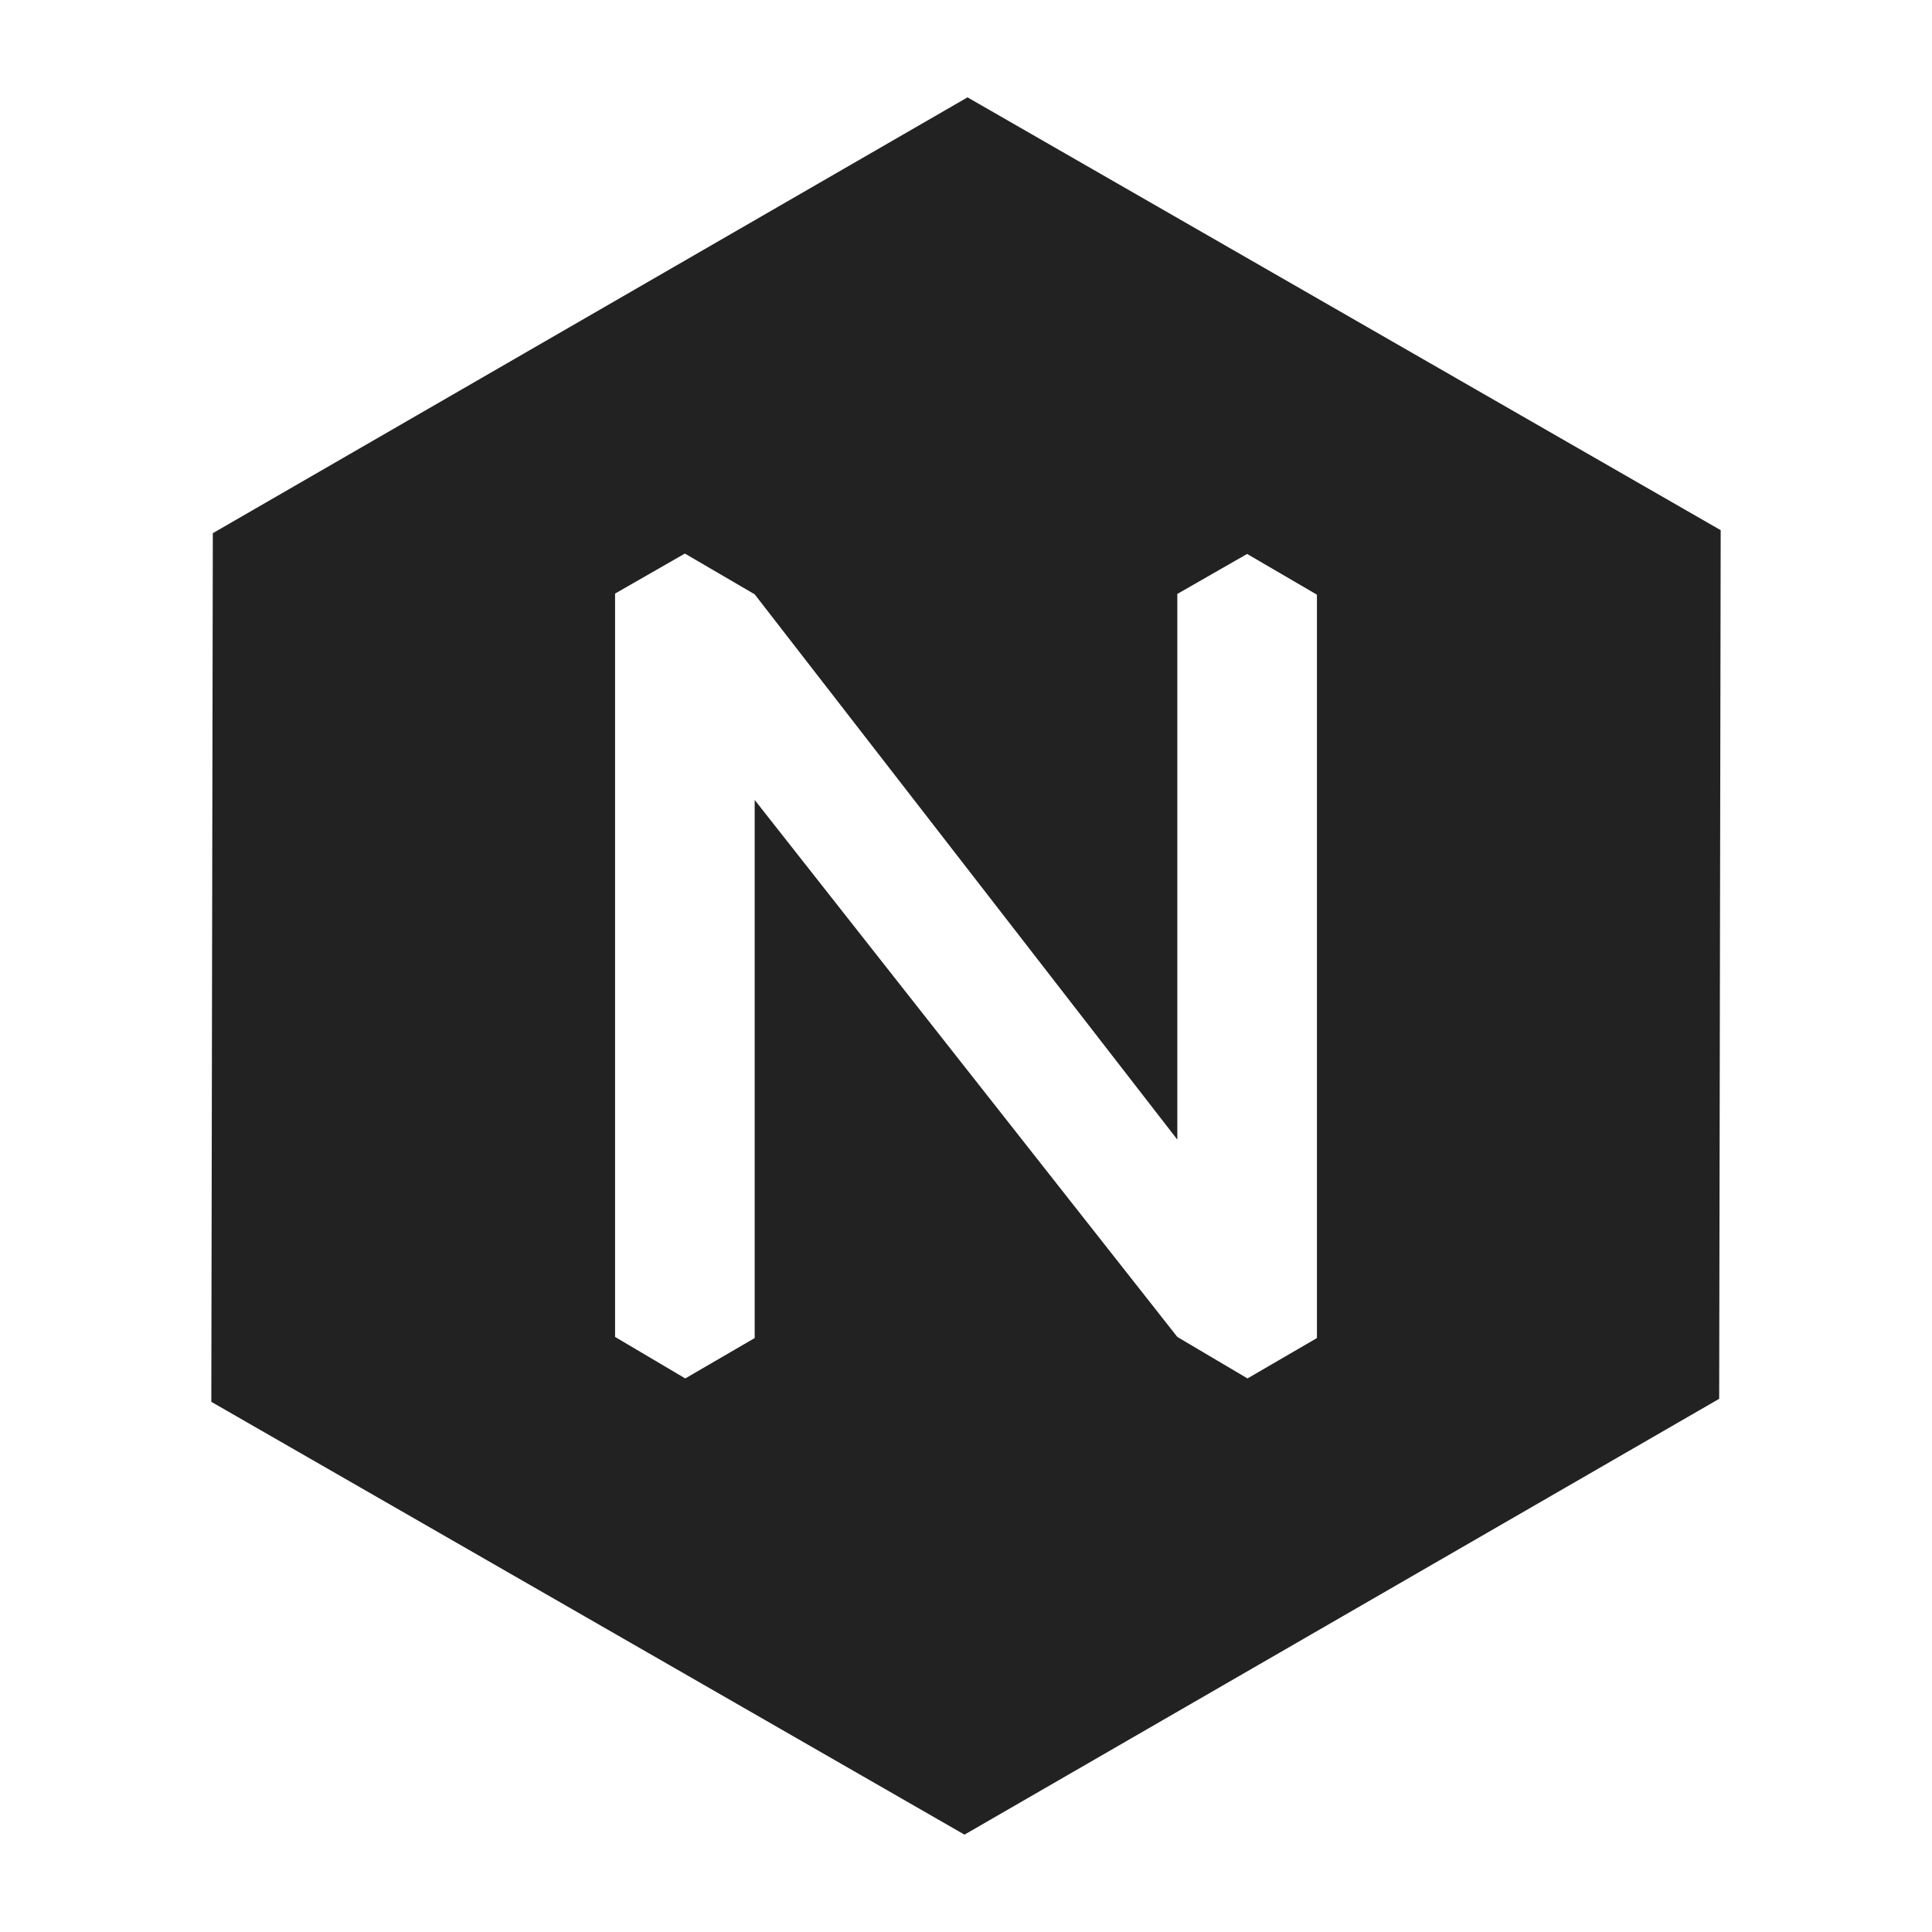
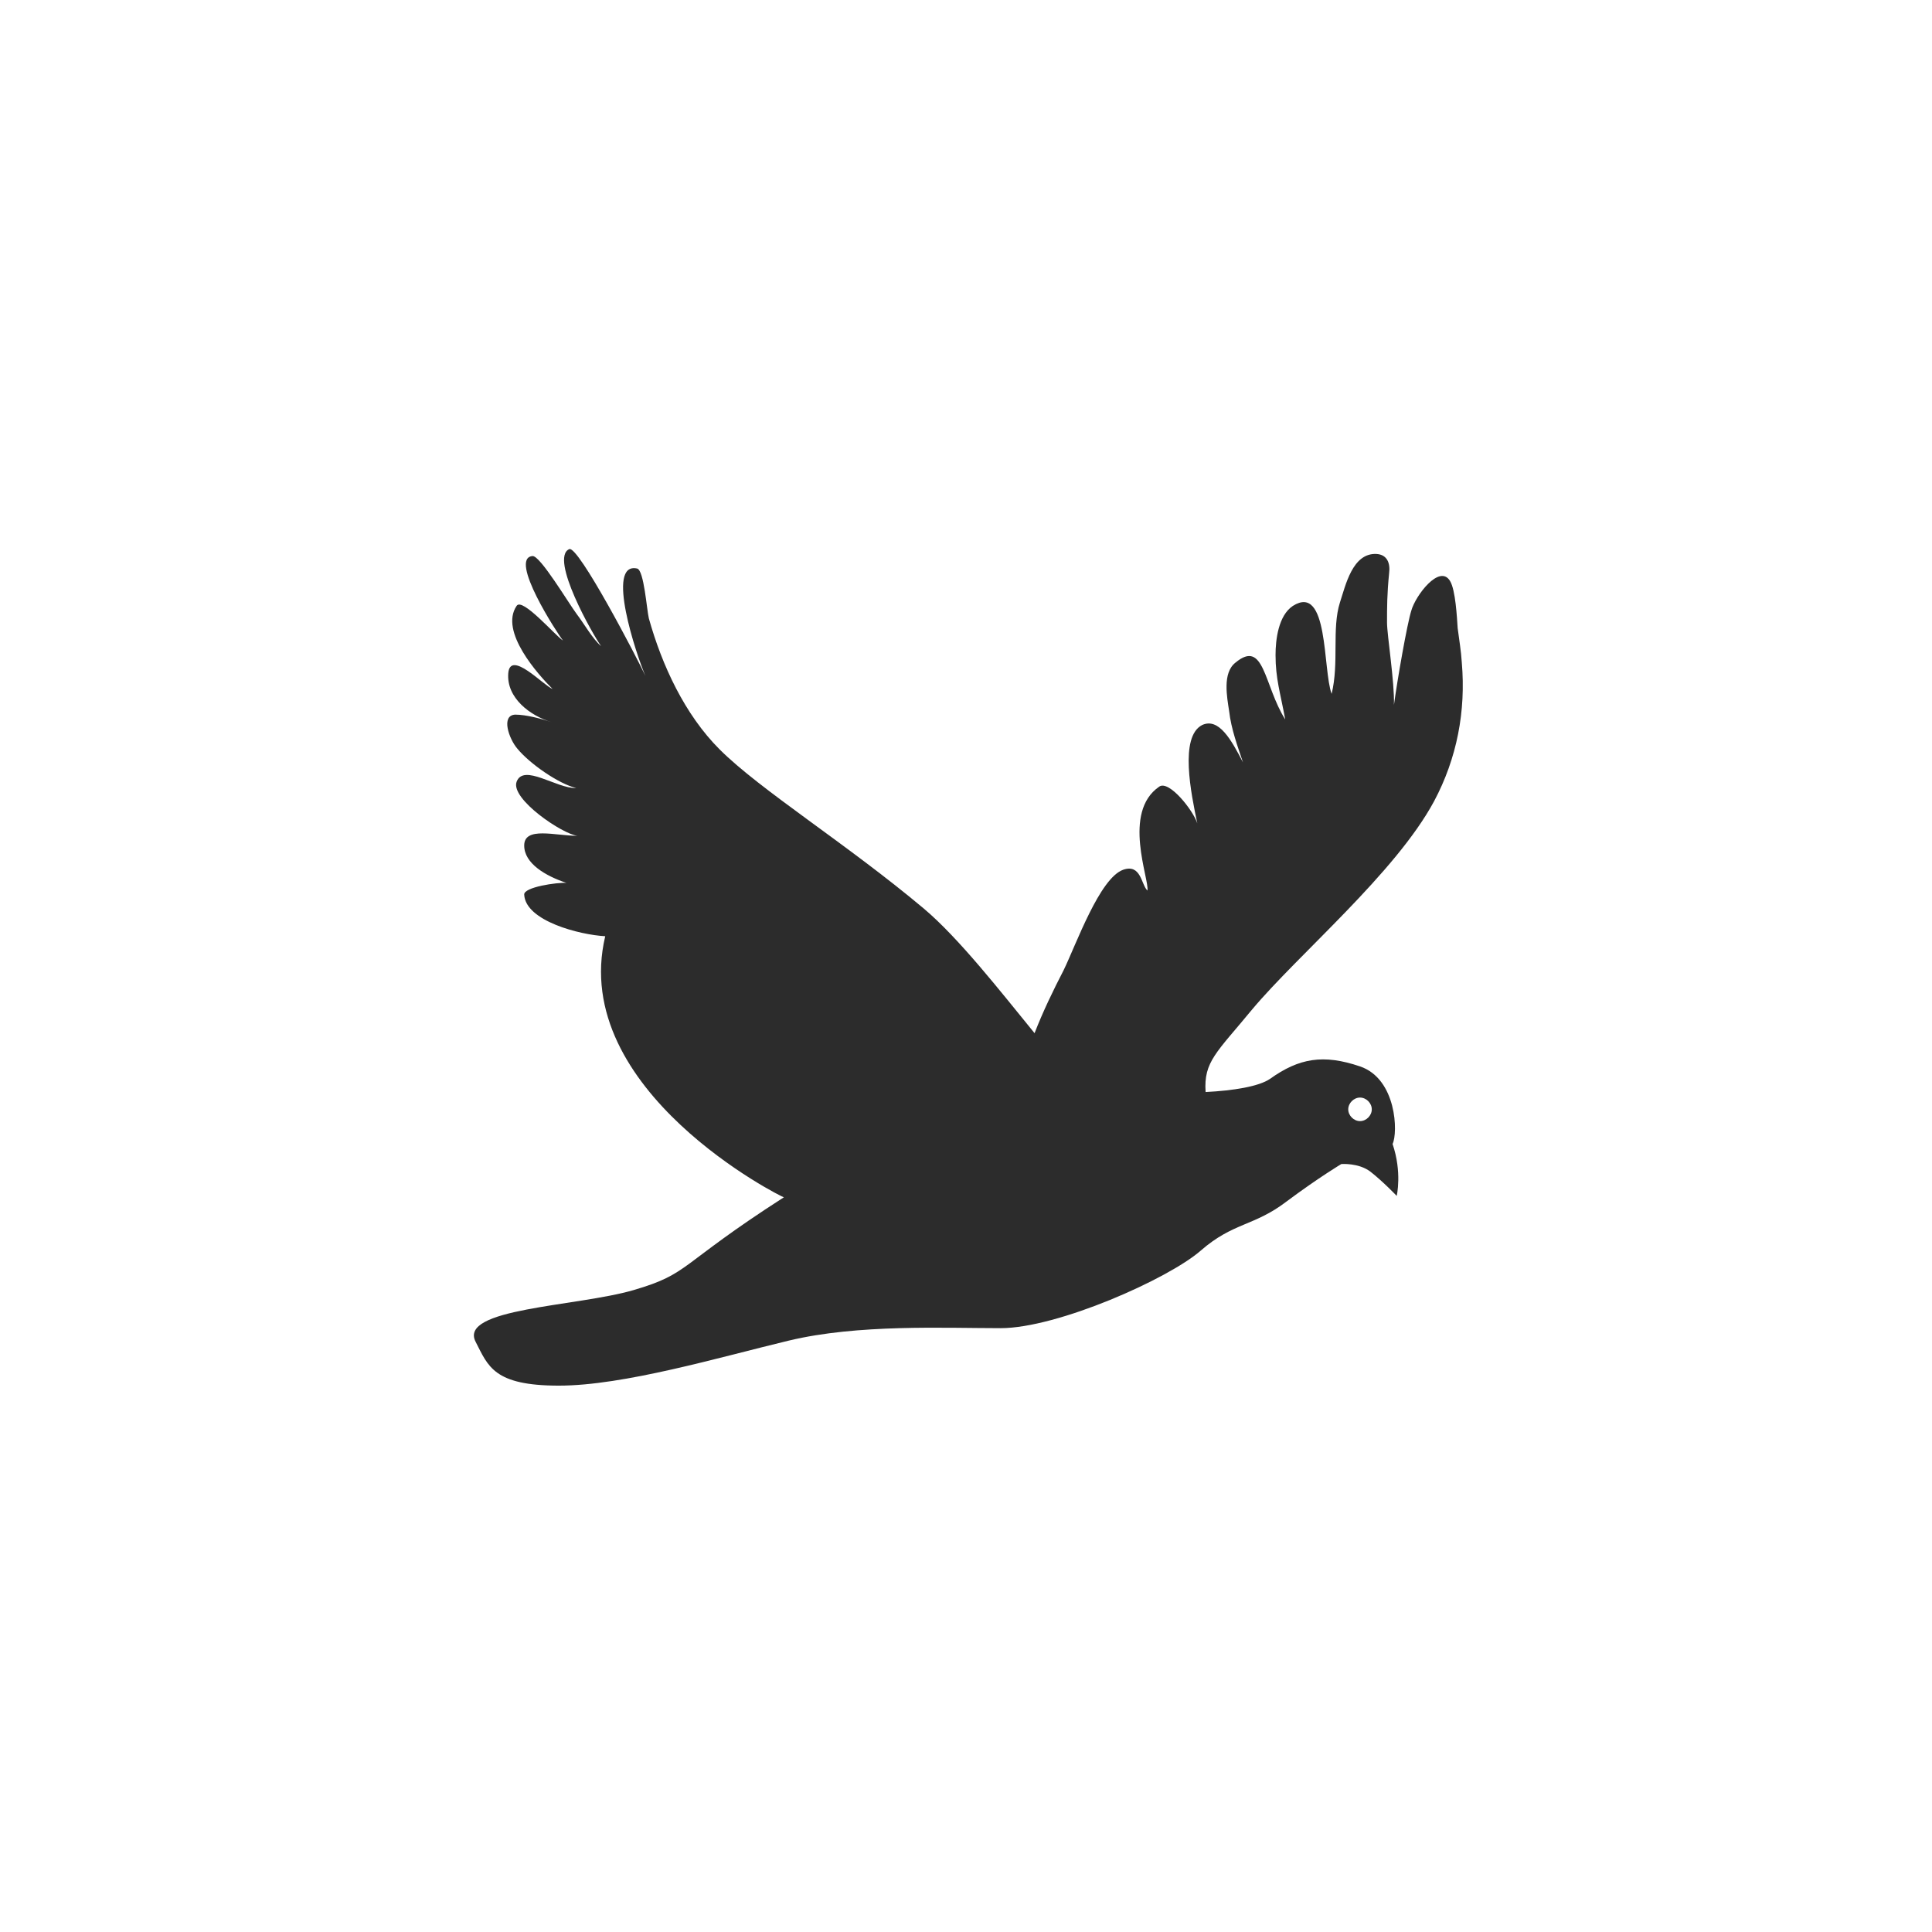
- <svg xmlns="http://www.w3.org/2000/svg" xml:space="preserve" enable-background="new 0 0 512 512" viewBox="0 0 512 512" height="512px" width="512px" y="0px" x="0px" id="NexT" version="1.1">
-   <defs id="defs3388" />
-   <path style="fill:#222222;fill-opacity:1" id="path3384" d="M 256.4,25.8 56.4,141.3 56,371.5 255.6,486.2 455.6,370.7 456,140.5 Z m 92.6,328.8 -18.4,10.7 -18.6,-11 0,0 -112,-142.3 0,142.6 -18.4,10.7 -18.6,-11 0,-197 18.5,-10.6 18.5,10.8 0,0 112,144.5 0,-144.6 18.5,-10.6 18.5,10.8 z" />
+ <svg xmlns="http://www.w3.org/2000/svg" t="1534760773656" class="icon" style="" viewBox="0 0 1024 1024" version="1.1" p-id="952" width="200" height="200">
+   <defs>
+     <style type="text/css" />
+   </defs>
+   <path d="M760.109 424.648c12.112-22.756 16.883-47.713 14.681-73.405-0.367-6.239-1.468-12.479-2.202-18.351-0.367-5.505-1.101-20.186-4.037-24.958-5.505-9.176-18.351 7.708-20.553 15.782-2.202 6.973-7.341 36.335-9.176 49.915 0.367-12.112-3.67-37.07-3.67-43.676 0-8.075 0-15.048 1.101-26.059 0.734-5.505-1.101-9.91-6.606-10.277-12.846-0.734-16.516 16.883-19.452 25.692-4.404 13.947-0.367 31.931-4.404 48.447-4.771-12.846-1.468-58.724-20.553-46.612-7.708 5.138-9.176 17.984-9.176 26.059 0 12.479 2.569 20.186 5.138 34.133-11.378-17.984-11.011-42.942-26.426-30.096-6.973 5.505-4.404 18.351-3.303 25.692 1.101 9.543 4.404 18.351 7.341 27.16-6.239-12.112-12.846-23.857-21.654-19.819-12.112 6.239-5.872 36.335-2.569 52.118-2.202-6.973-15.048-23.123-20.186-19.452-19.819 13.58-5.138 49.181-6.239 55.054-3.303-2.936-3.303-14.314-12.846-11.011-12.479 4.404-24.958 39.639-31.564 53.219-5.505 10.644-11.011 22.022-15.415 33.399-17.984-22.022-40.006-50.282-58.724-66.065-41.107-34.5-86.618-62.761-108.272-84.416-18.351-18.351-30.463-44.41-37.437-69.368-1.101-4.404-2.569-25.692-6.239-26.426-16.883-3.67-0.367 45.878 4.404 56.889-4.037-8.809-35.601-69.368-40.373-67.166-10.644 4.771 12.846 45.878 16.883 51.384-4.404-3.67-9.176-12.112-12.846-16.883-4.404-5.872-19.452-31.197-23.49-30.83-12.846 1.101 13.213 41.107 16.149 44.777-4.037-2.569-21.654-23.123-24.591-18.351-9.176 13.58 11.378 36.335 19.085 44.043-4.771-1.835-22.389-20.92-23.49-8.442-1.101 13.213 11.745 22.756 23.123 26.059-5.505-1.835-13.58-4.037-19.452-4.037-7.708 0.367-3.303 12.846 1.101 17.984 6.606 8.075 22.022 18.718 31.197 20.92-10.277 0.367-27.894-13.213-31.564-3.303-3.303 9.176 24.591 27.894 32.298 28.628-11.745 0-28.261-5.138-28.261 5.138 0 9.543 11.378 16.149 22.389 19.819-4.771-0.367-22.756 2.202-22.389 6.239 0.734 13.947 29.362 21.287 42.942 22.022-19.452 81.847 94.325 138.735 94.692 138.368-56.522 36.335-49.548 40.373-79.644 49.181-30.096 8.809-93.224 9.543-83.682 27.527 6.606 12.846 9.543 23.123 44.043 23.123s85.15-15.048 121.852-23.857c36.703-8.809 82.214-6.606 112.31-6.606 30.096 0 88.82-26.059 106.07-41.107 17.25-15.048 28.261-12.846 45.511-26.059 17.25-12.846 28.995-19.819 28.995-19.819s9.176-0.734 15.415 4.037c6.606 5.138 13.947 12.846 13.947 12.846s2.936-12.479-2.202-27.527c2.936-5.872 2.202-34.5-17.25-41.107-19.452-6.606-32.298-4.404-47.713 6.606-5.872 4.037-19.452 6.239-34.133 6.973-1.101-16.149 5.872-20.92 24.591-43.676 24.591-29.362 75.974-72.304 96.528-110.475z m-39.272 157.087c3.303 0 6.239 2.936 6.239 6.239 0 3.303-2.936 6.239-6.239 6.239s-6.239-2.936-6.239-6.239c0-3.303 2.936-6.239 6.239-6.239z" fill="#2c2c2c" p-id="953" />
</svg>
